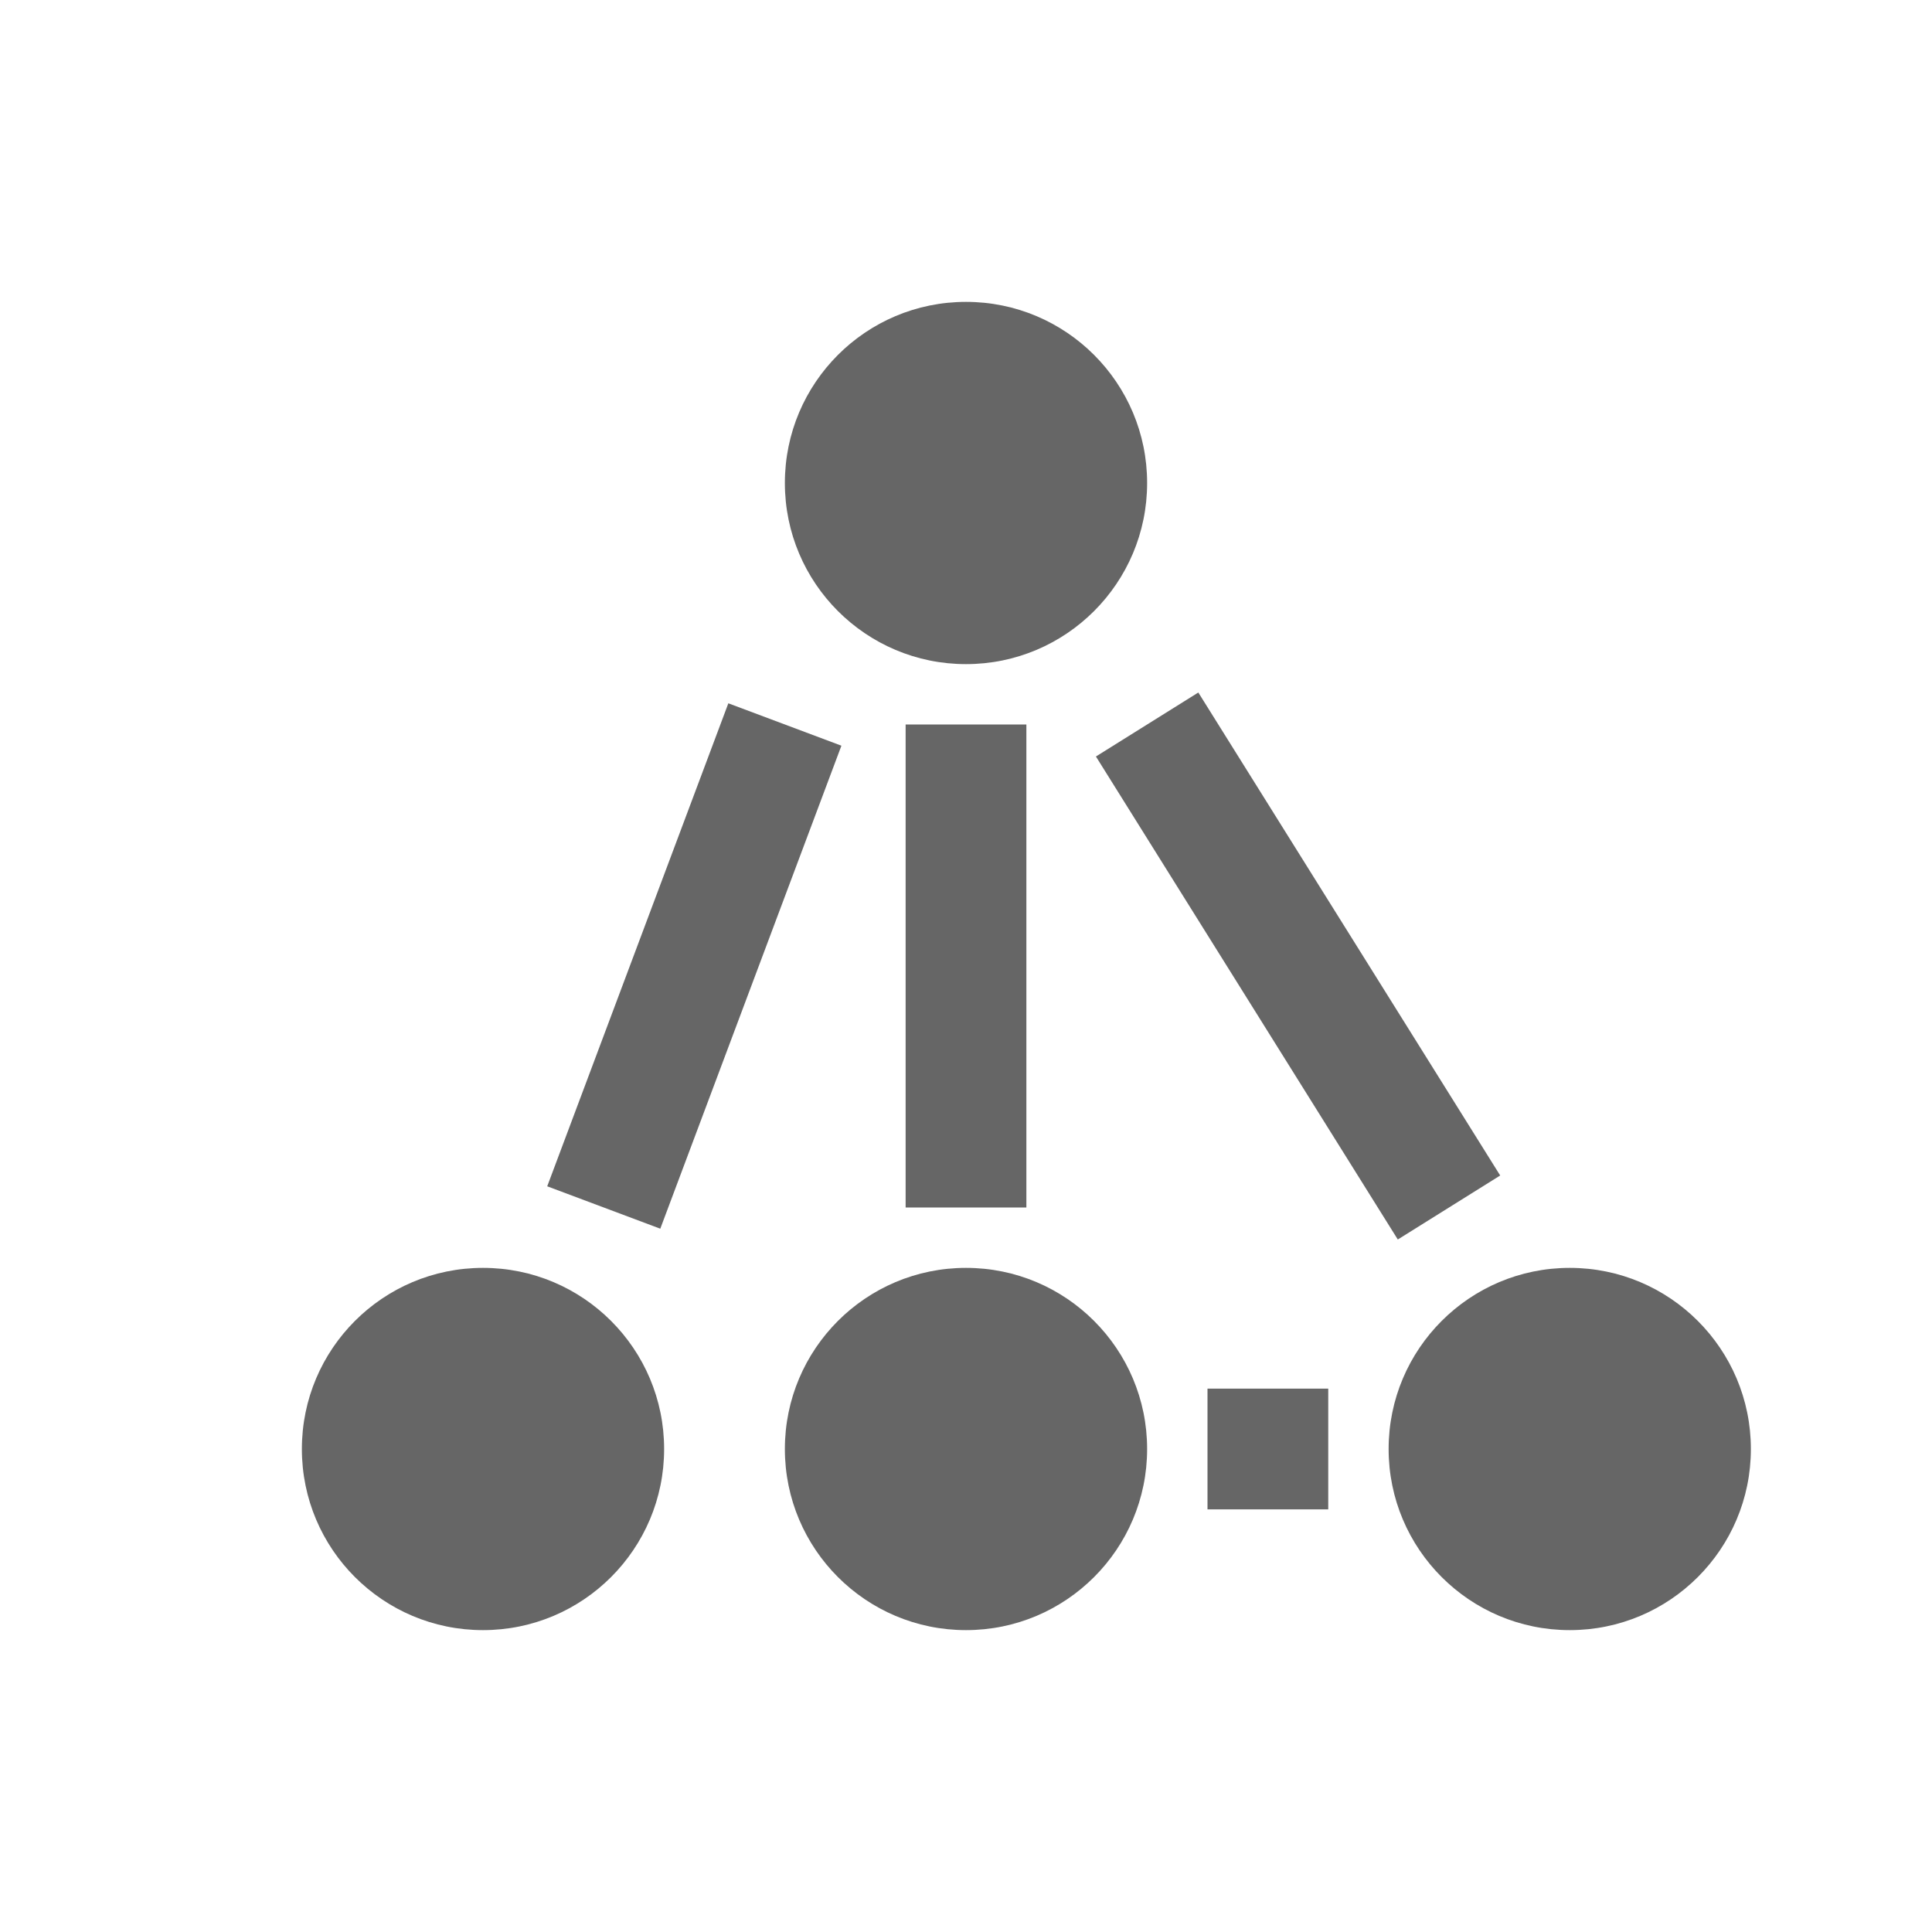
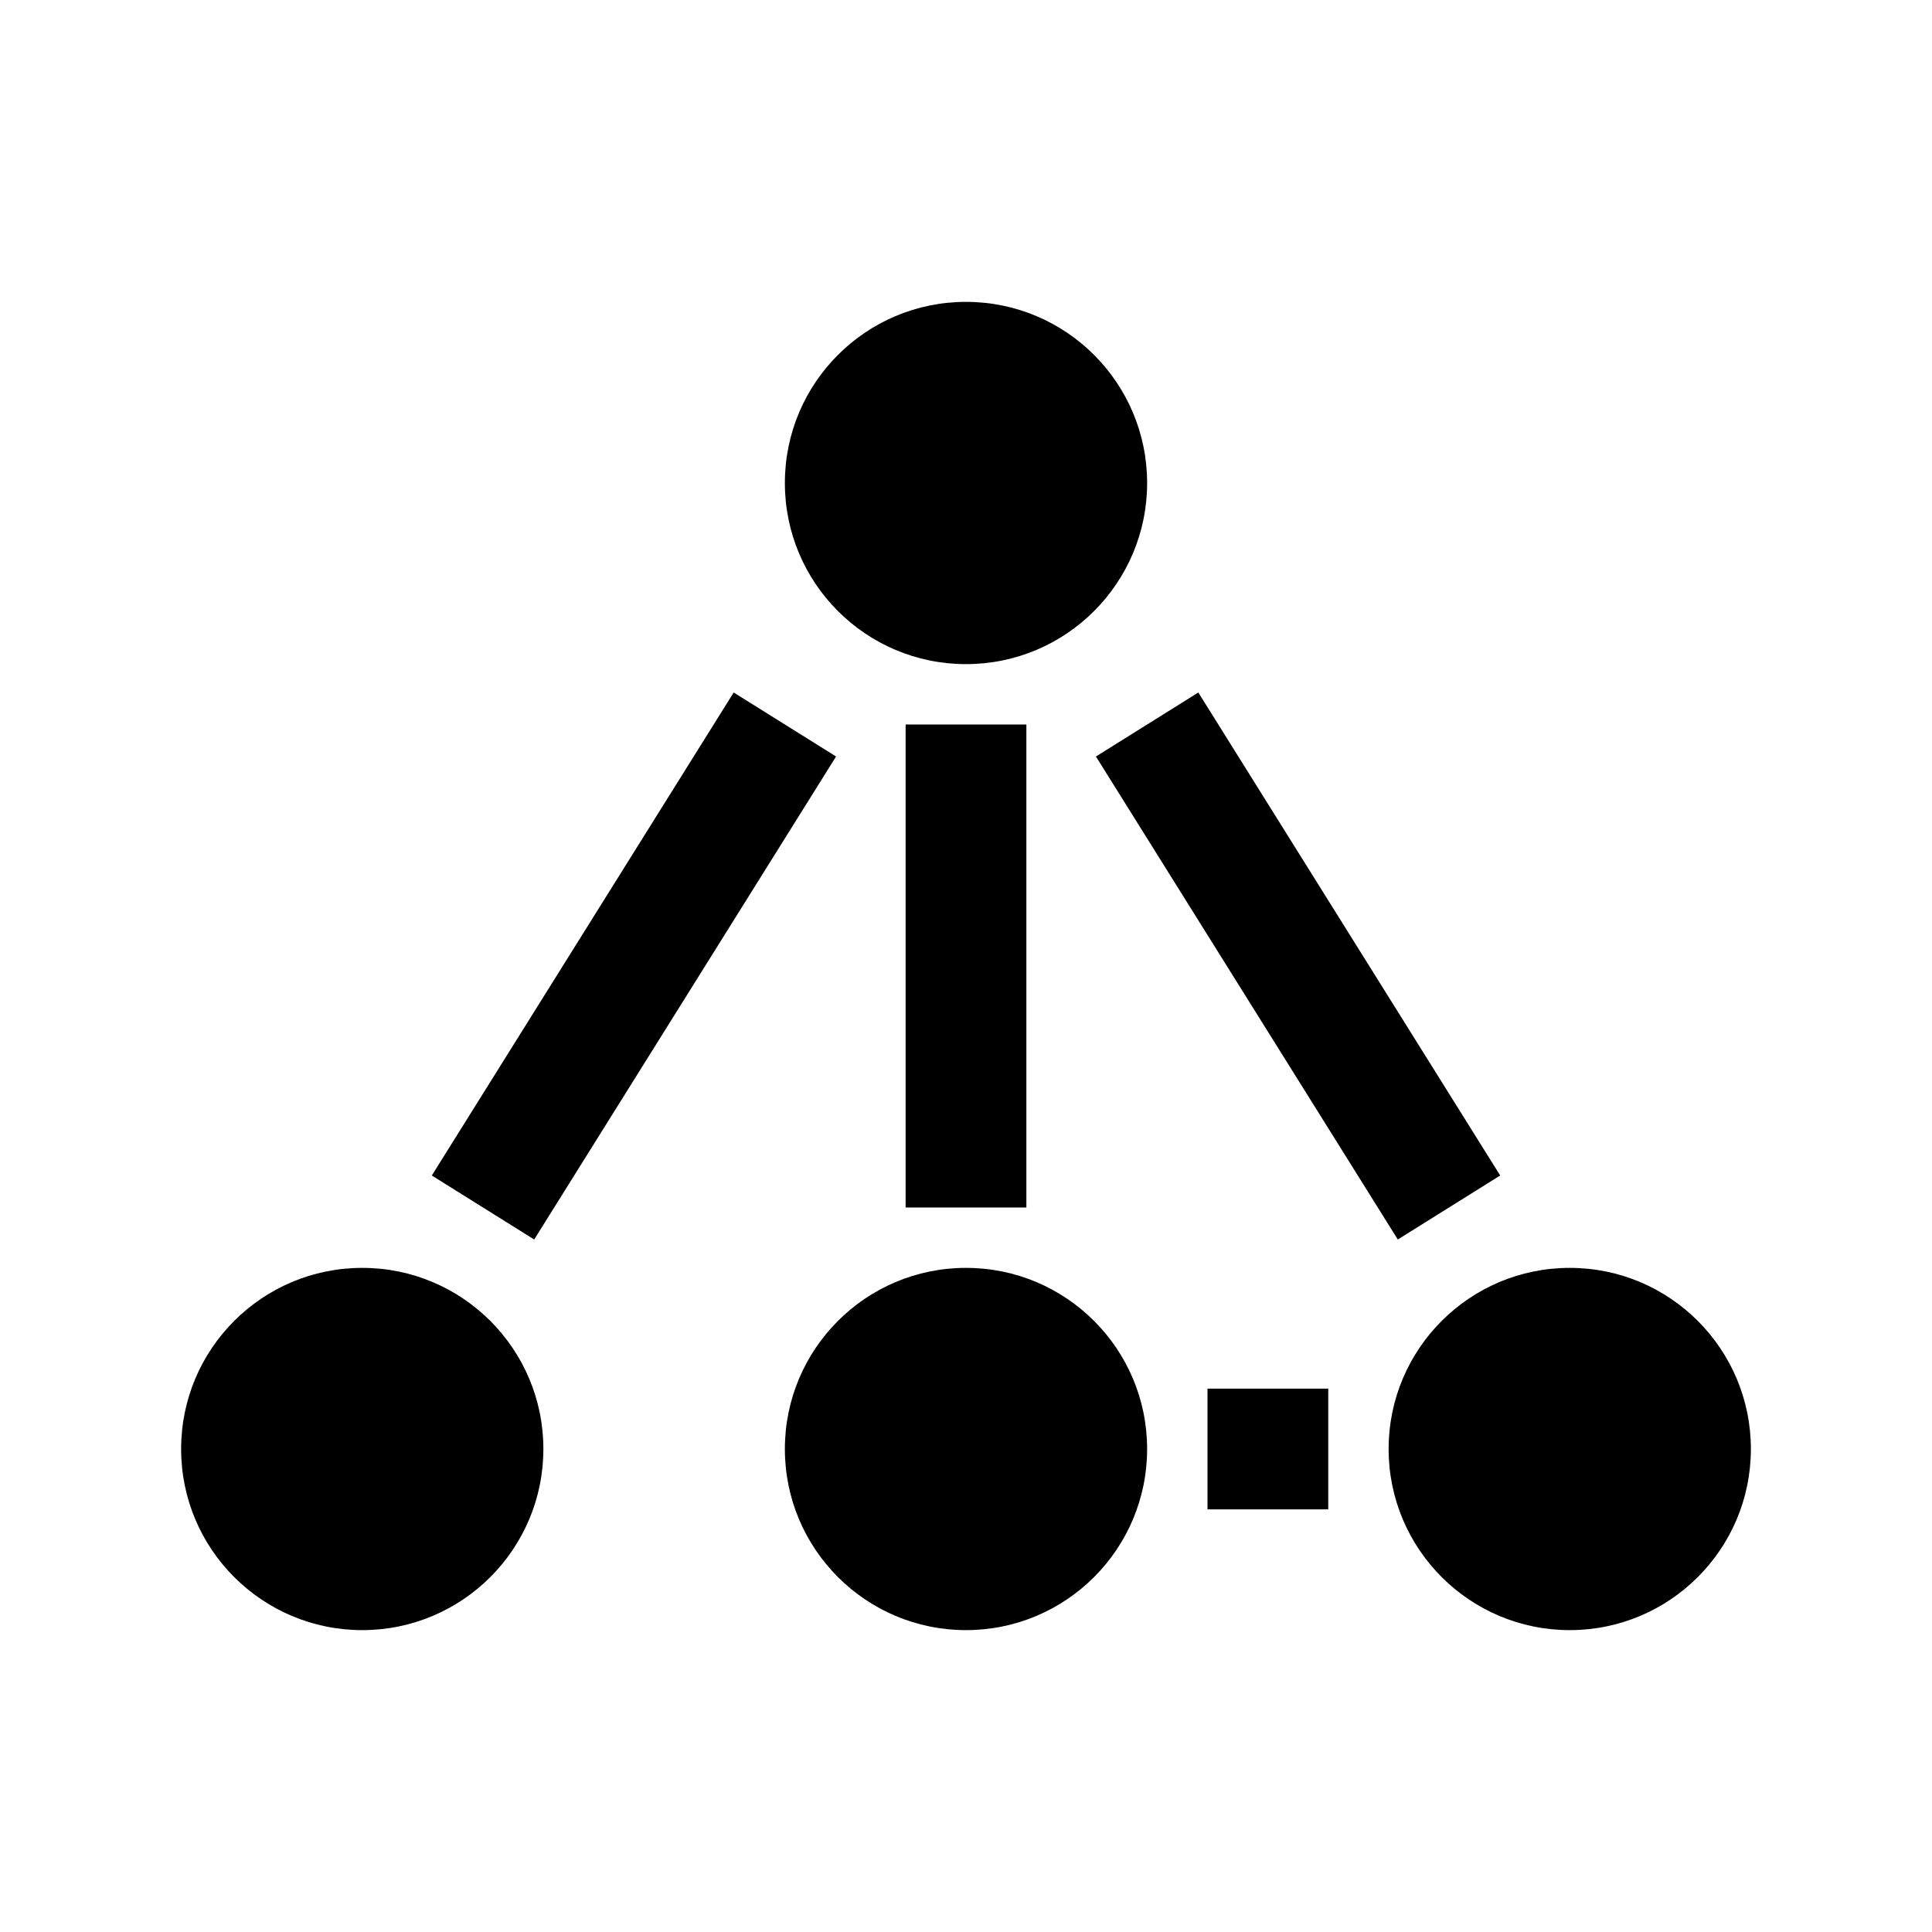
<svg xmlns="http://www.w3.org/2000/svg" width="16" height="16">
-   <circle cx="8" cy="4" r="1.5" fill="#666666" />
-   <circle cx="4" cy="12" r="1.5" fill="#666666" />
-   <circle cx="8" cy="12" r="1.5" fill="#666666" />
-   <circle cx="13" cy="12" r="1.5" fill="#666666" />
-   <line x1="6.5" y1="6" x2="5" y2="10" stroke="#666666" stroke-width="1" />
-   <line x1="8" y1="6" x2="8" y2="10" stroke="#666666" stroke-width="1" />
-   <line x1="9.5" y1="6" x2="12" y2="10" stroke="#666666" stroke-width="1" />
-   <line x1="10" y1="12" x2="11" y2="12" stroke="#666666" stroke-width="1" />
+   <circle cx="8" cy="4" r="1.5" fill="#000000ff" />
+   <circle cx="3" cy="12" r="1.5" fill="#000000ff" />
+   <circle cx="8" cy="12" r="1.5" fill="#000000ff" />
+   <circle cx="13" cy="12" r="1.5" fill="#000000ff" />
+   <line x1="6.5" y1="6" x2="4" y2="10" stroke="#000000ff" stroke-width="1" />
+   <line x1="8" y1="6" x2="8" y2="10" stroke="#000000ff" stroke-width="1" />
+   <line x1="9.5" y1="6" x2="12" y2="10" stroke="#000000ff" stroke-width="1" />
+   <line x1="10" y1="12" x2="11" y2="12" stroke="#000000ff" stroke-width="1" />
</svg>
